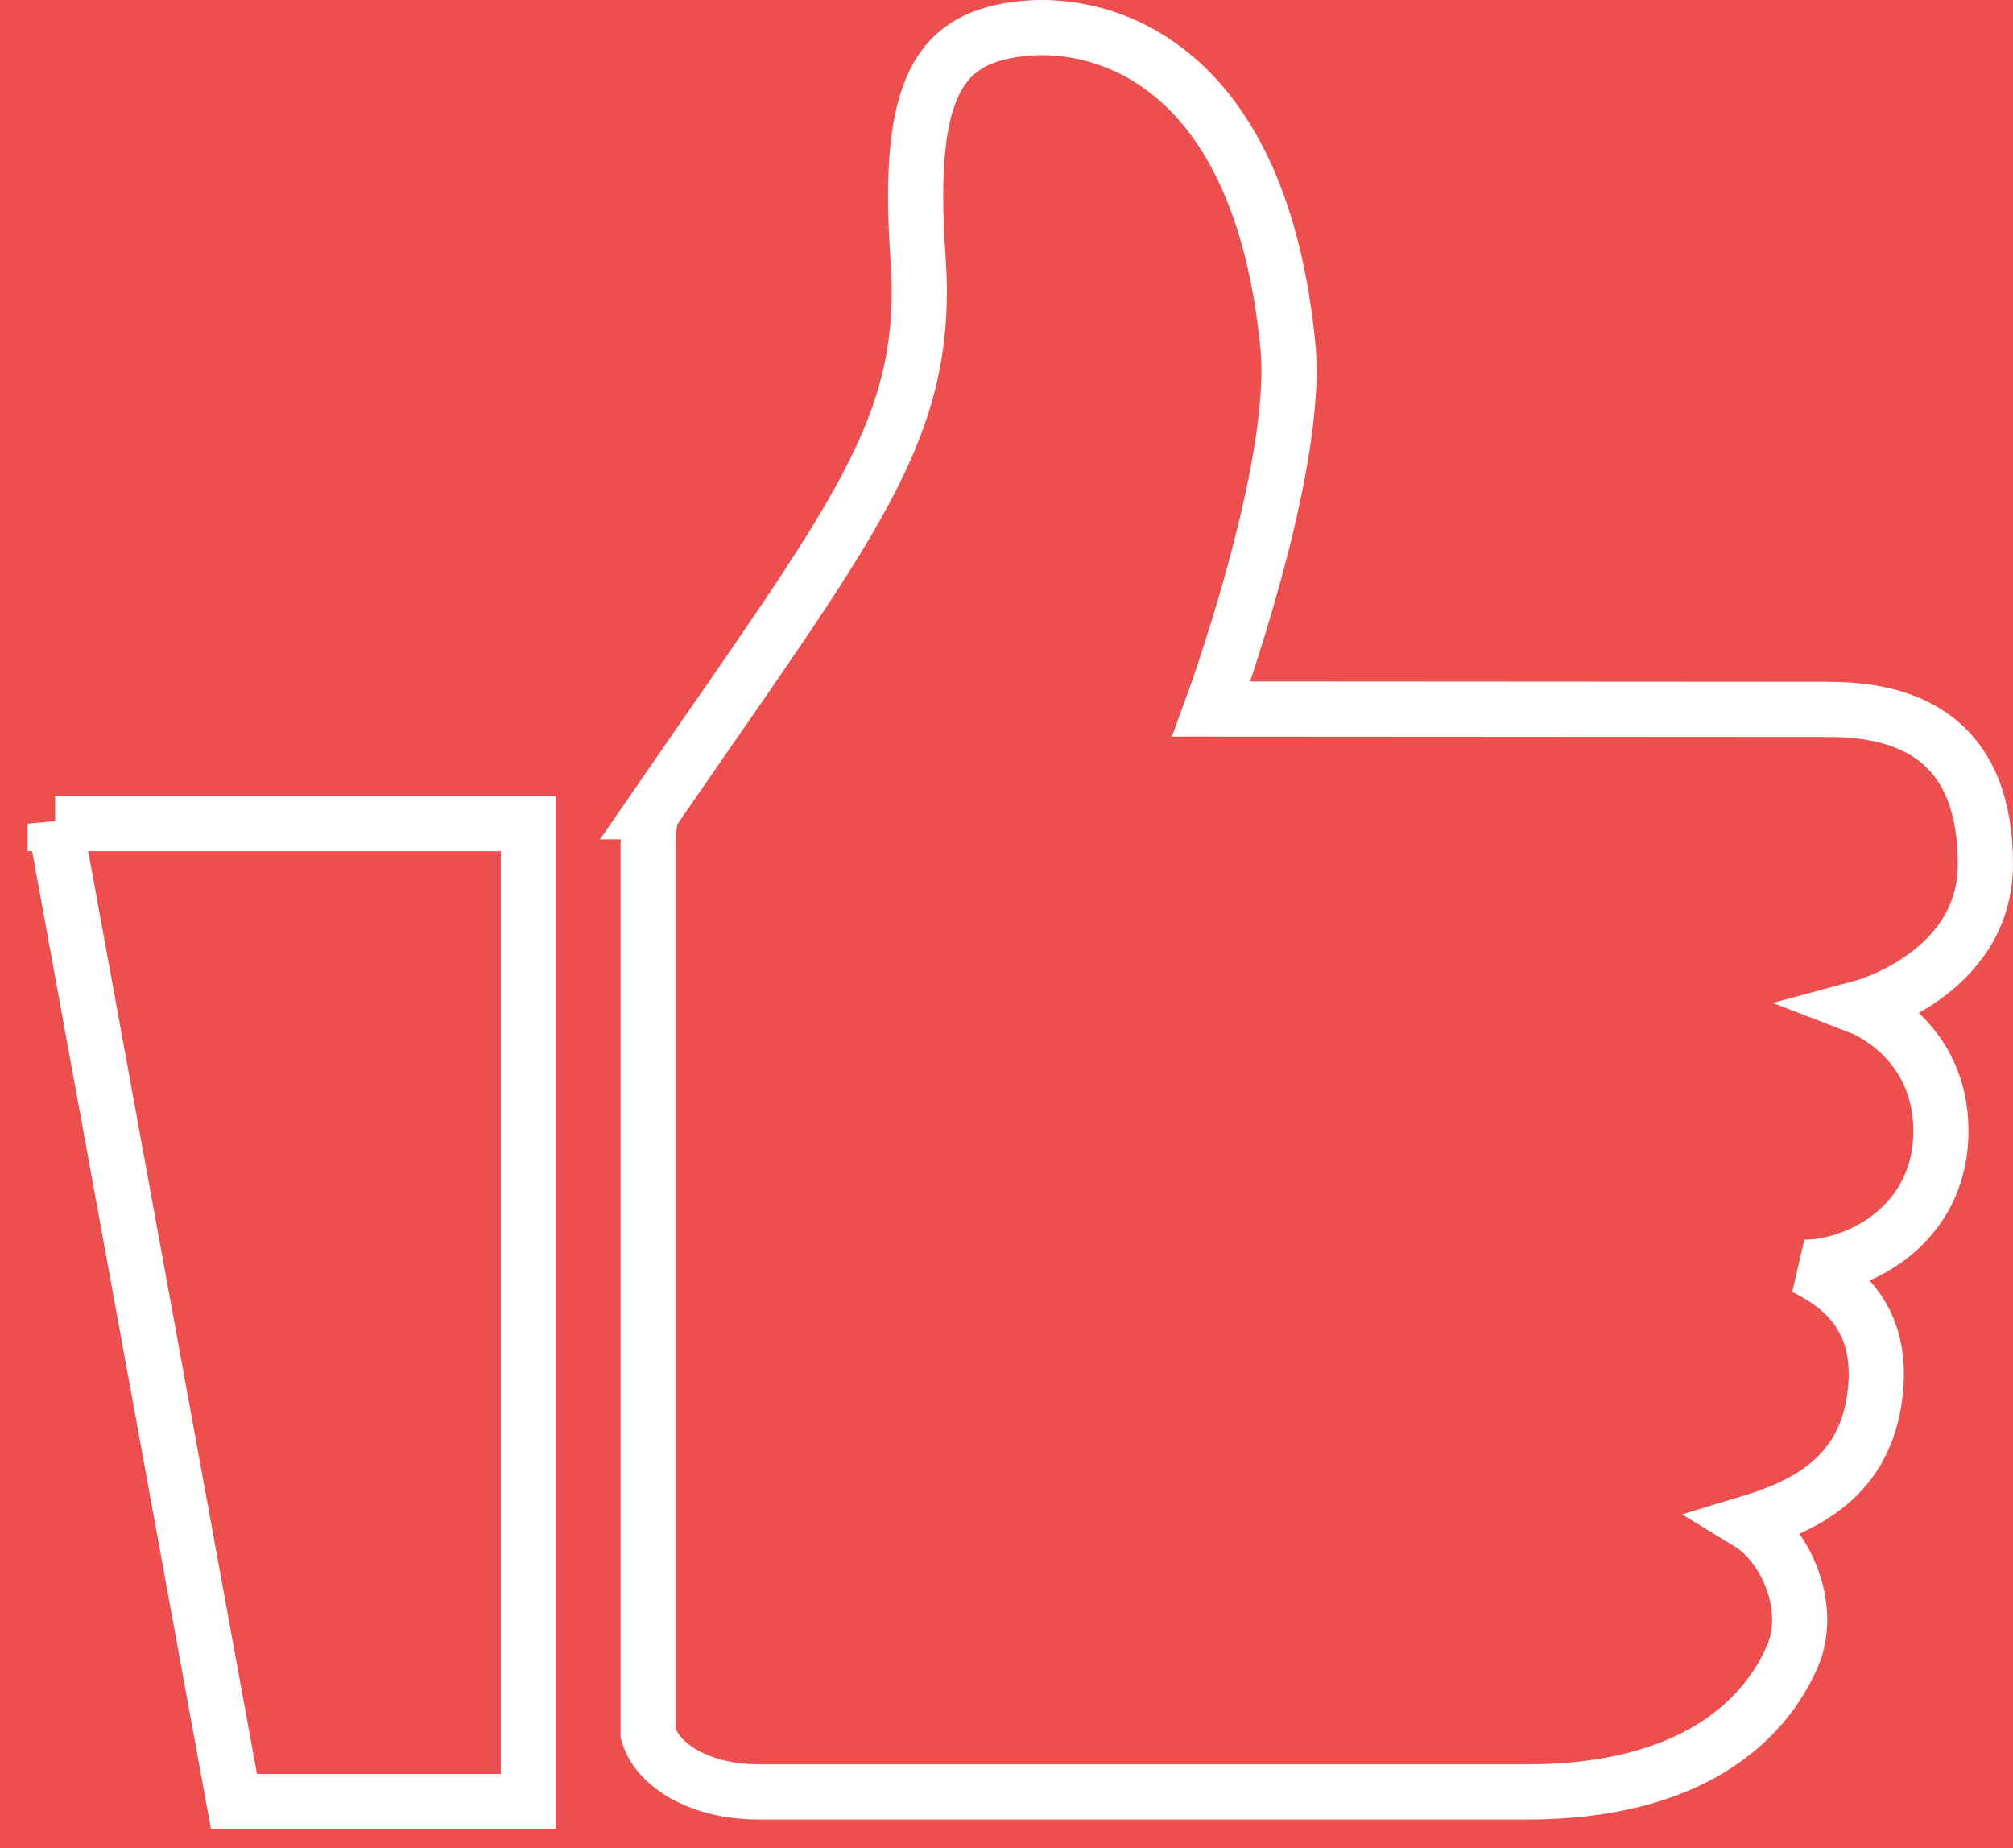
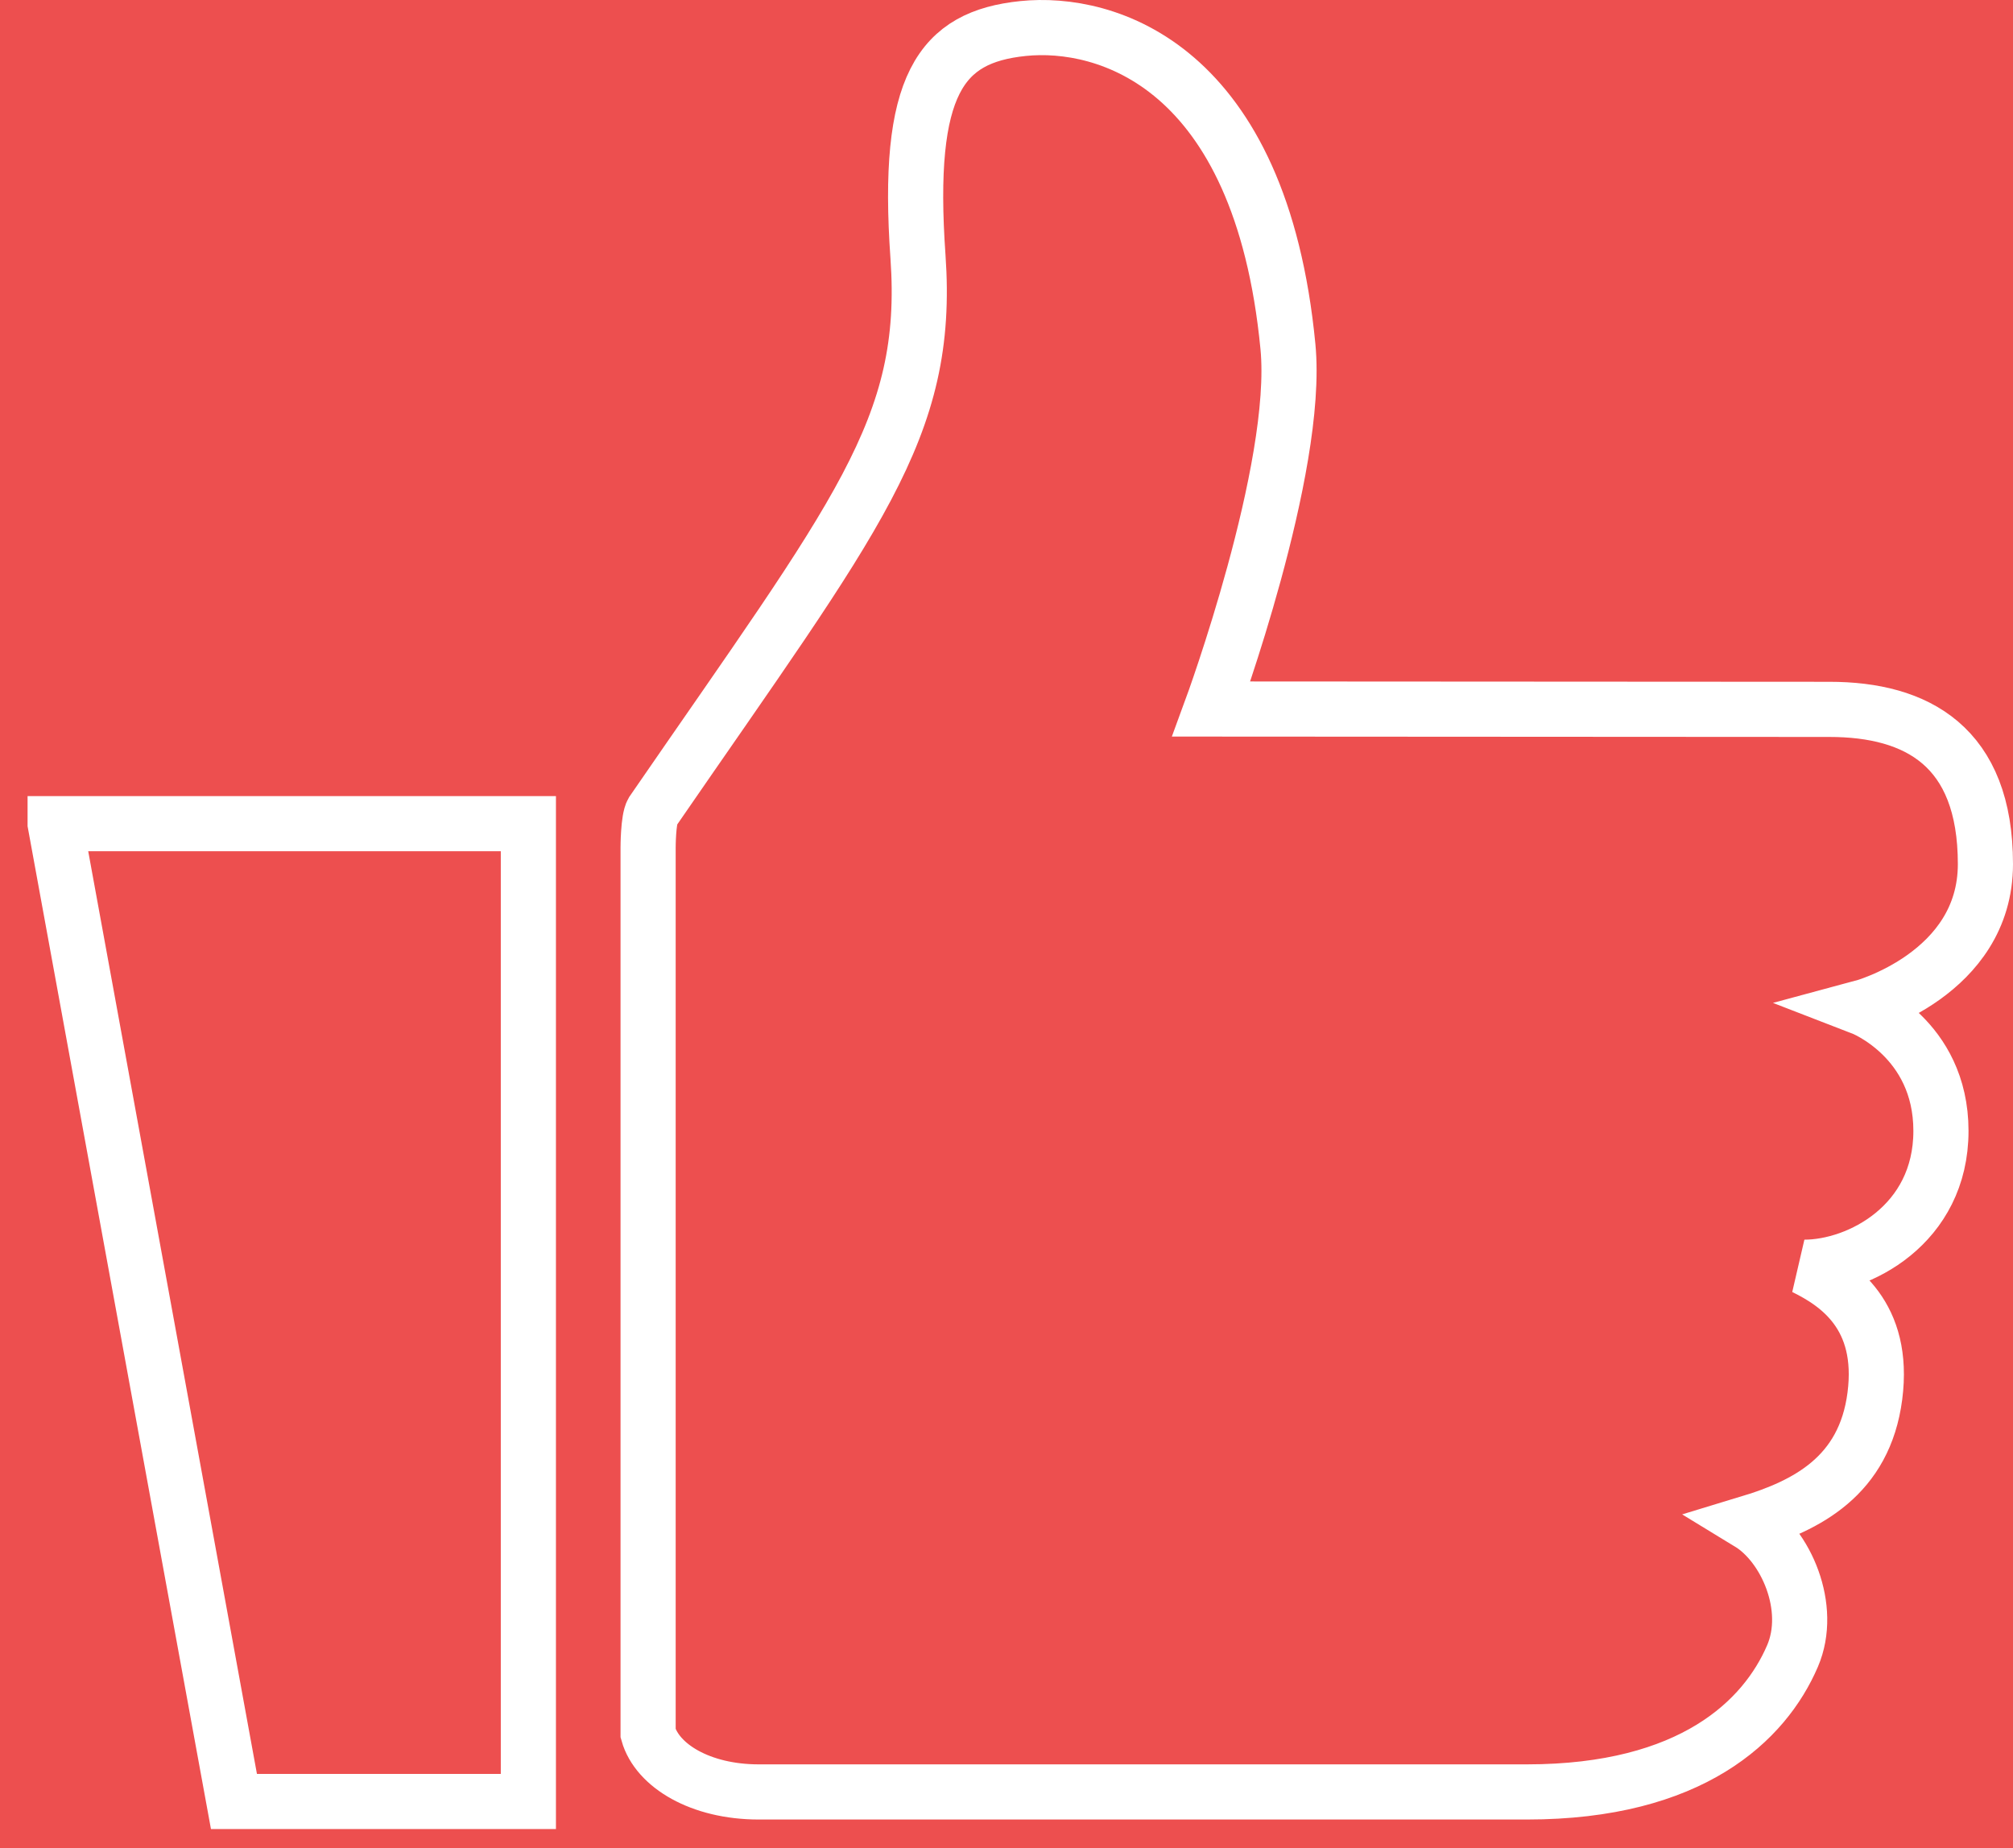
<svg xmlns="http://www.w3.org/2000/svg" xmlns:xlink="http://www.w3.org/1999/xlink" width="73" height="67" viewBox="0 0 73 67">
  <defs>
    <path id="a" d="M0 0h1440v1240H0z" />
  </defs>
  <g fill="none" fill-rule="evenodd">
    <use fill="#ED4F4F" xlink:href="#a" transform="translate(-1104 -307)" />
-     <path d="M23.662 29.438c7.432-10.8 10.067-13.876 9.628-20.126-.44-6.25.818-7.97 3.812-8.278 2.994-.308 8.617 1.304 9.604 11.534.427 4.426-2.777 13.143-2.777 13.143s20.427.014 22.41.014c3.174 0 5.66 1.34 5.66 5.61 0 4.002-4.483 5.205-4.483 5.205s2.87 1.106 2.87 4.47c0 3.408-2.987 4.944-4.952 4.944 1.223.6 2.932 1.753 2.556 4.668-.375 2.913-2.48 3.973-4.56 4.603 1.344.818 2.323 3.084 1.575 4.826-1.007 2.346-3.664 4.93-9.63 4.93H27.514c-2.11 0-3.68-.95-4.01-2.123V30.74s0-1.032.16-1.302zM2 29.868h17.16v35.46H8.485L2 29.867z" stroke="#FFF" stroke-width="2" />
+     <path d="M23.662 29.438c7.432-10.799 10.067-13.876 9.628-20.126-.44-6.25.818-7.97 3.812-8.278 2.994-.308 8.617 1.304 9.604 11.534.427 4.426-2.777 13.143-2.777 13.143s20.428.013 22.412.013c3.173 0 5.659 1.34 5.659 5.61 0 4.002-4.483 5.205-4.483 5.205s2.87 1.107 2.87 4.471c0 3.408-2.987 4.944-4.952 4.944 1.223.6 2.932 1.753 2.556 4.668-.376 2.913-2.482 3.973-4.56 4.603 1.343.818 2.322 3.084 1.574 4.826-1.007 2.345-3.664 4.93-9.629 4.93H27.513c-2.111 0-3.68-.952-4.01-2.124V30.739s0-1.031.159-1.301zM2 29.869h17.161v35.458H8.484L2 29.87z" stroke="#FFF" stroke-width="2" />
  </g>
</svg>
